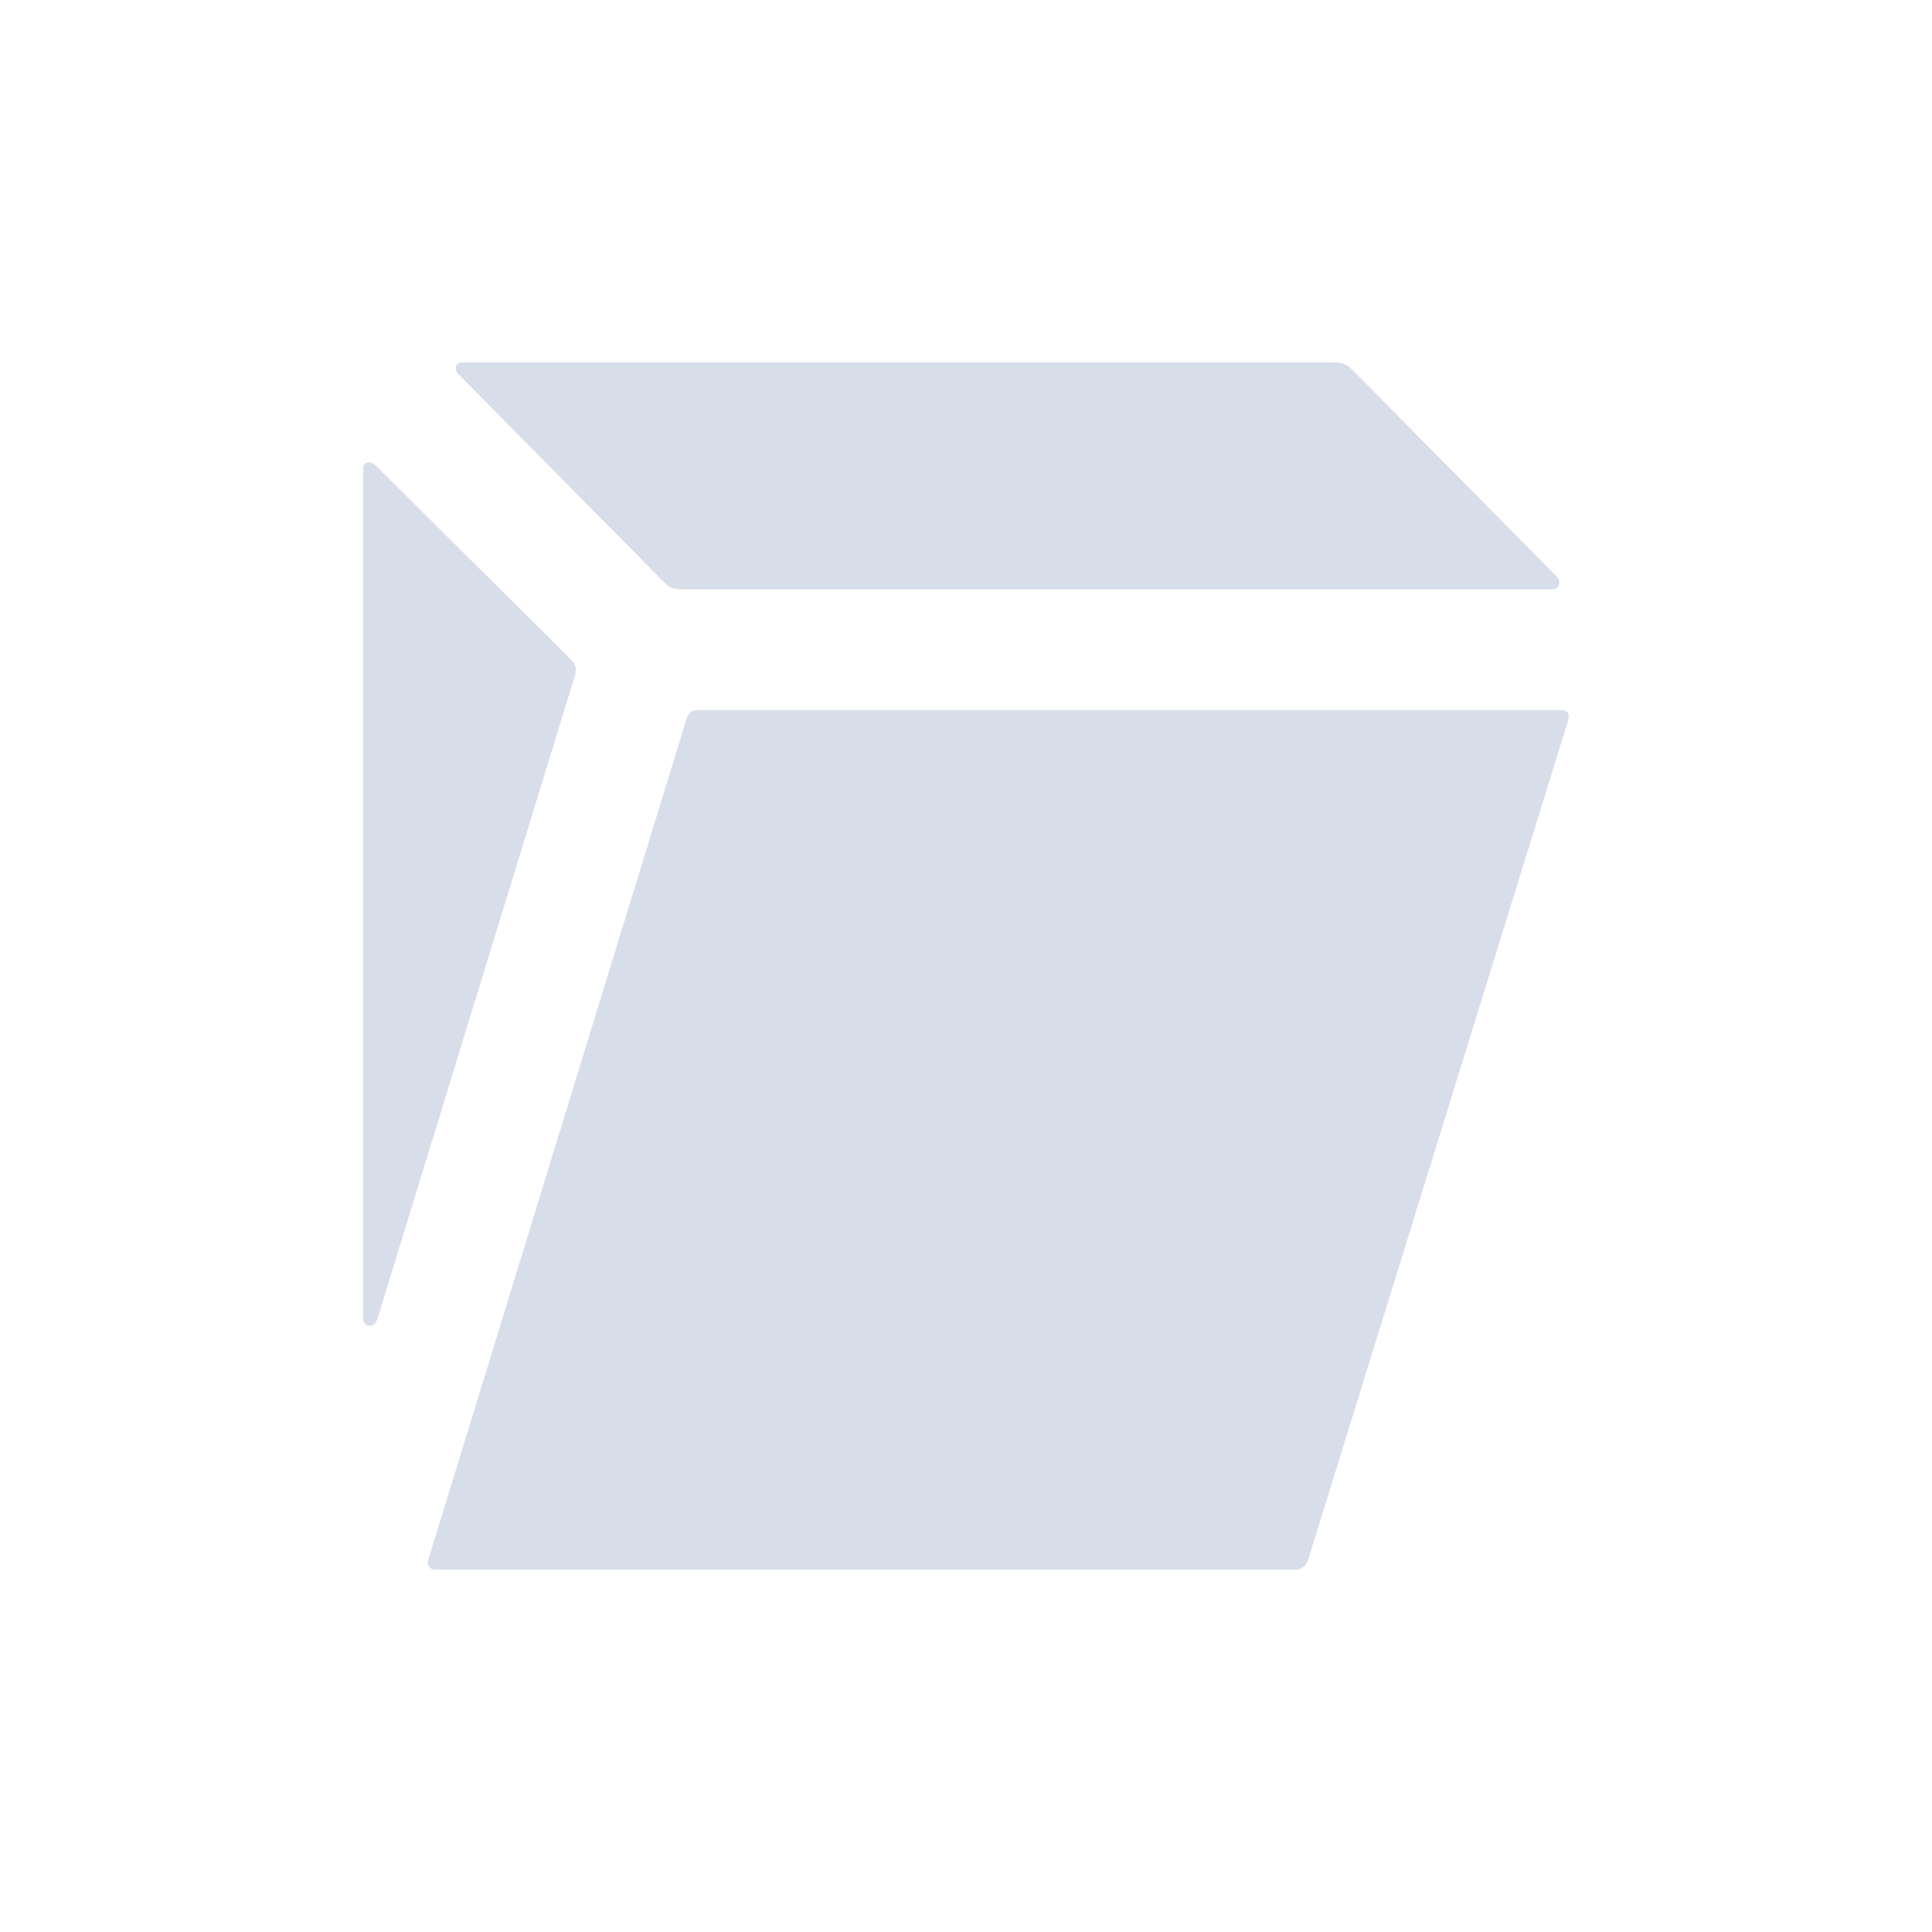
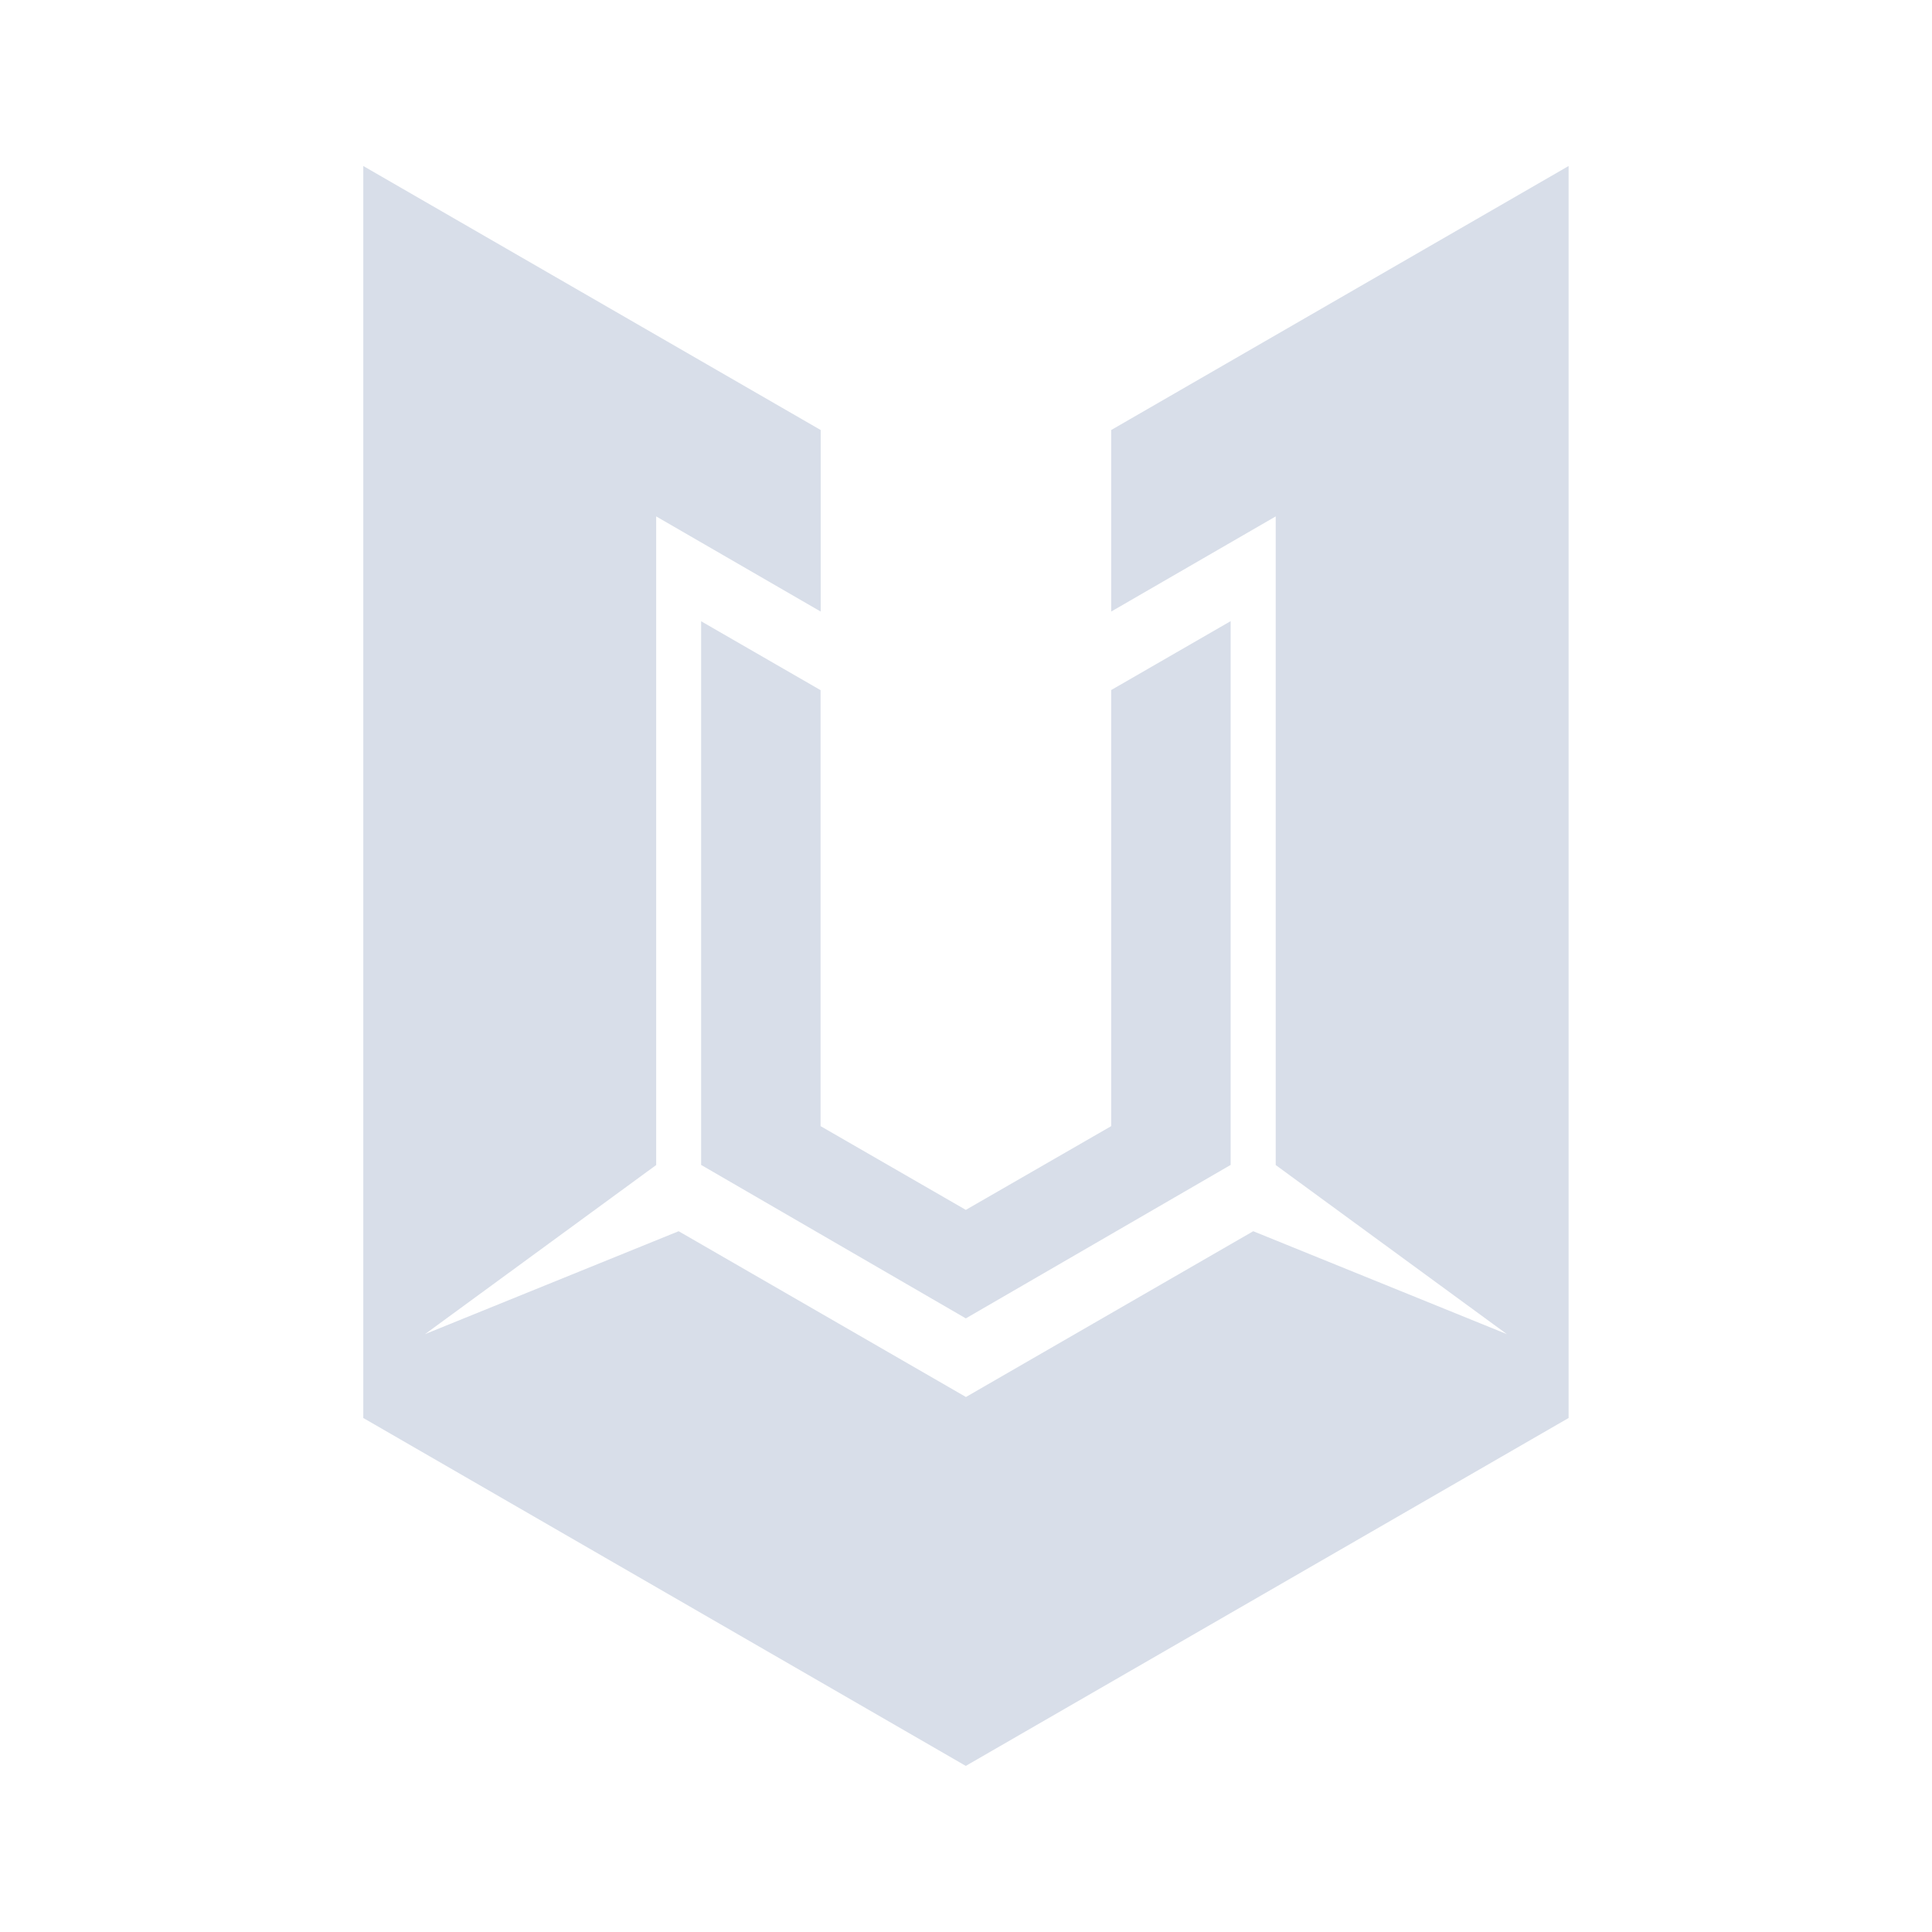
<svg xmlns="http://www.w3.org/2000/svg" width="64" height="64" version="1.1" viewBox="0 0 16.933 16.933" id="svg7">
  <defs id="defs2">
    <style id="current-color-scheme" type="text/css">.ColorScheme-Text {color:#d8dee9} .ColorScheme-Highlight {color:#3b4252}</style>
  </defs>
-   <path id="path5" class="ColorScheme-Text" d="m 4.061,3.175 c -0.074,0 -0.085,0.063 -0.042,0.106 l 1.81,1.831 c 0.042,0.042 0.085,0.053 0.148,0.053 h 7.63 c 0.053,0 0.085,-0.064 0.032,-0.117 L 11.85,3.238 c -0.042,-0.042 -0.085,-0.063 -0.169,-0.063 z M 3.236,4.052 c -0.029,5.16e-4 -0.054,0.021 -0.054,0.054 v 7.45 c 0,0.085 0.106,0.085 0.127,0 L 5.034,5.937 c 0.021,-0.063 0.021,-0.106 -0.032,-0.159 L 3.288,4.075 c -0.016,-0.016 -0.035,-0.023 -0.052,-0.023 z M 6.124,6.223 c -0.064,0 -0.085,0.021 -0.106,0.074 l -2.265,7.376 c -0.011,0.042 0.011,0.085 0.063,0.085 h 7.525 c 0.074,0 0.106,-0.032 0.127,-0.095 l 2.275,-7.345 c 0.021,-0.074 -0.011,-0.095 -0.074,-0.095 z" style="fill:currentColor;stroke-width:0.755" />
+   <path class="ColorScheme-Text" d="M 8.466,15.478 3.184,12.428 V 1.455 c 0,0 4.009,2.314 4.009,2.314 v 1.591 l -1.442,-0.834 v 5.685 l -2.026,1.482 2.223,-0.902 2.518,1.453 2.518,-1.453 2.223,0.902 -2.026,-1.482 V 4.526 l -1.442,0.834 v -1.591 l 4.009,-2.314 v 10.973 c 0,0 -5.283,3.049 -5.283,3.049 m 1.274,-9.429 1.047,-0.604 v 4.766 l -2.321,1.345 -2.32,-1.345 V 5.445 l 1.047,0.604 v 3.821 l 1.273,0.734 1.274,-0.734 z" id="path5" style="fill:currentColor" />
</svg>
